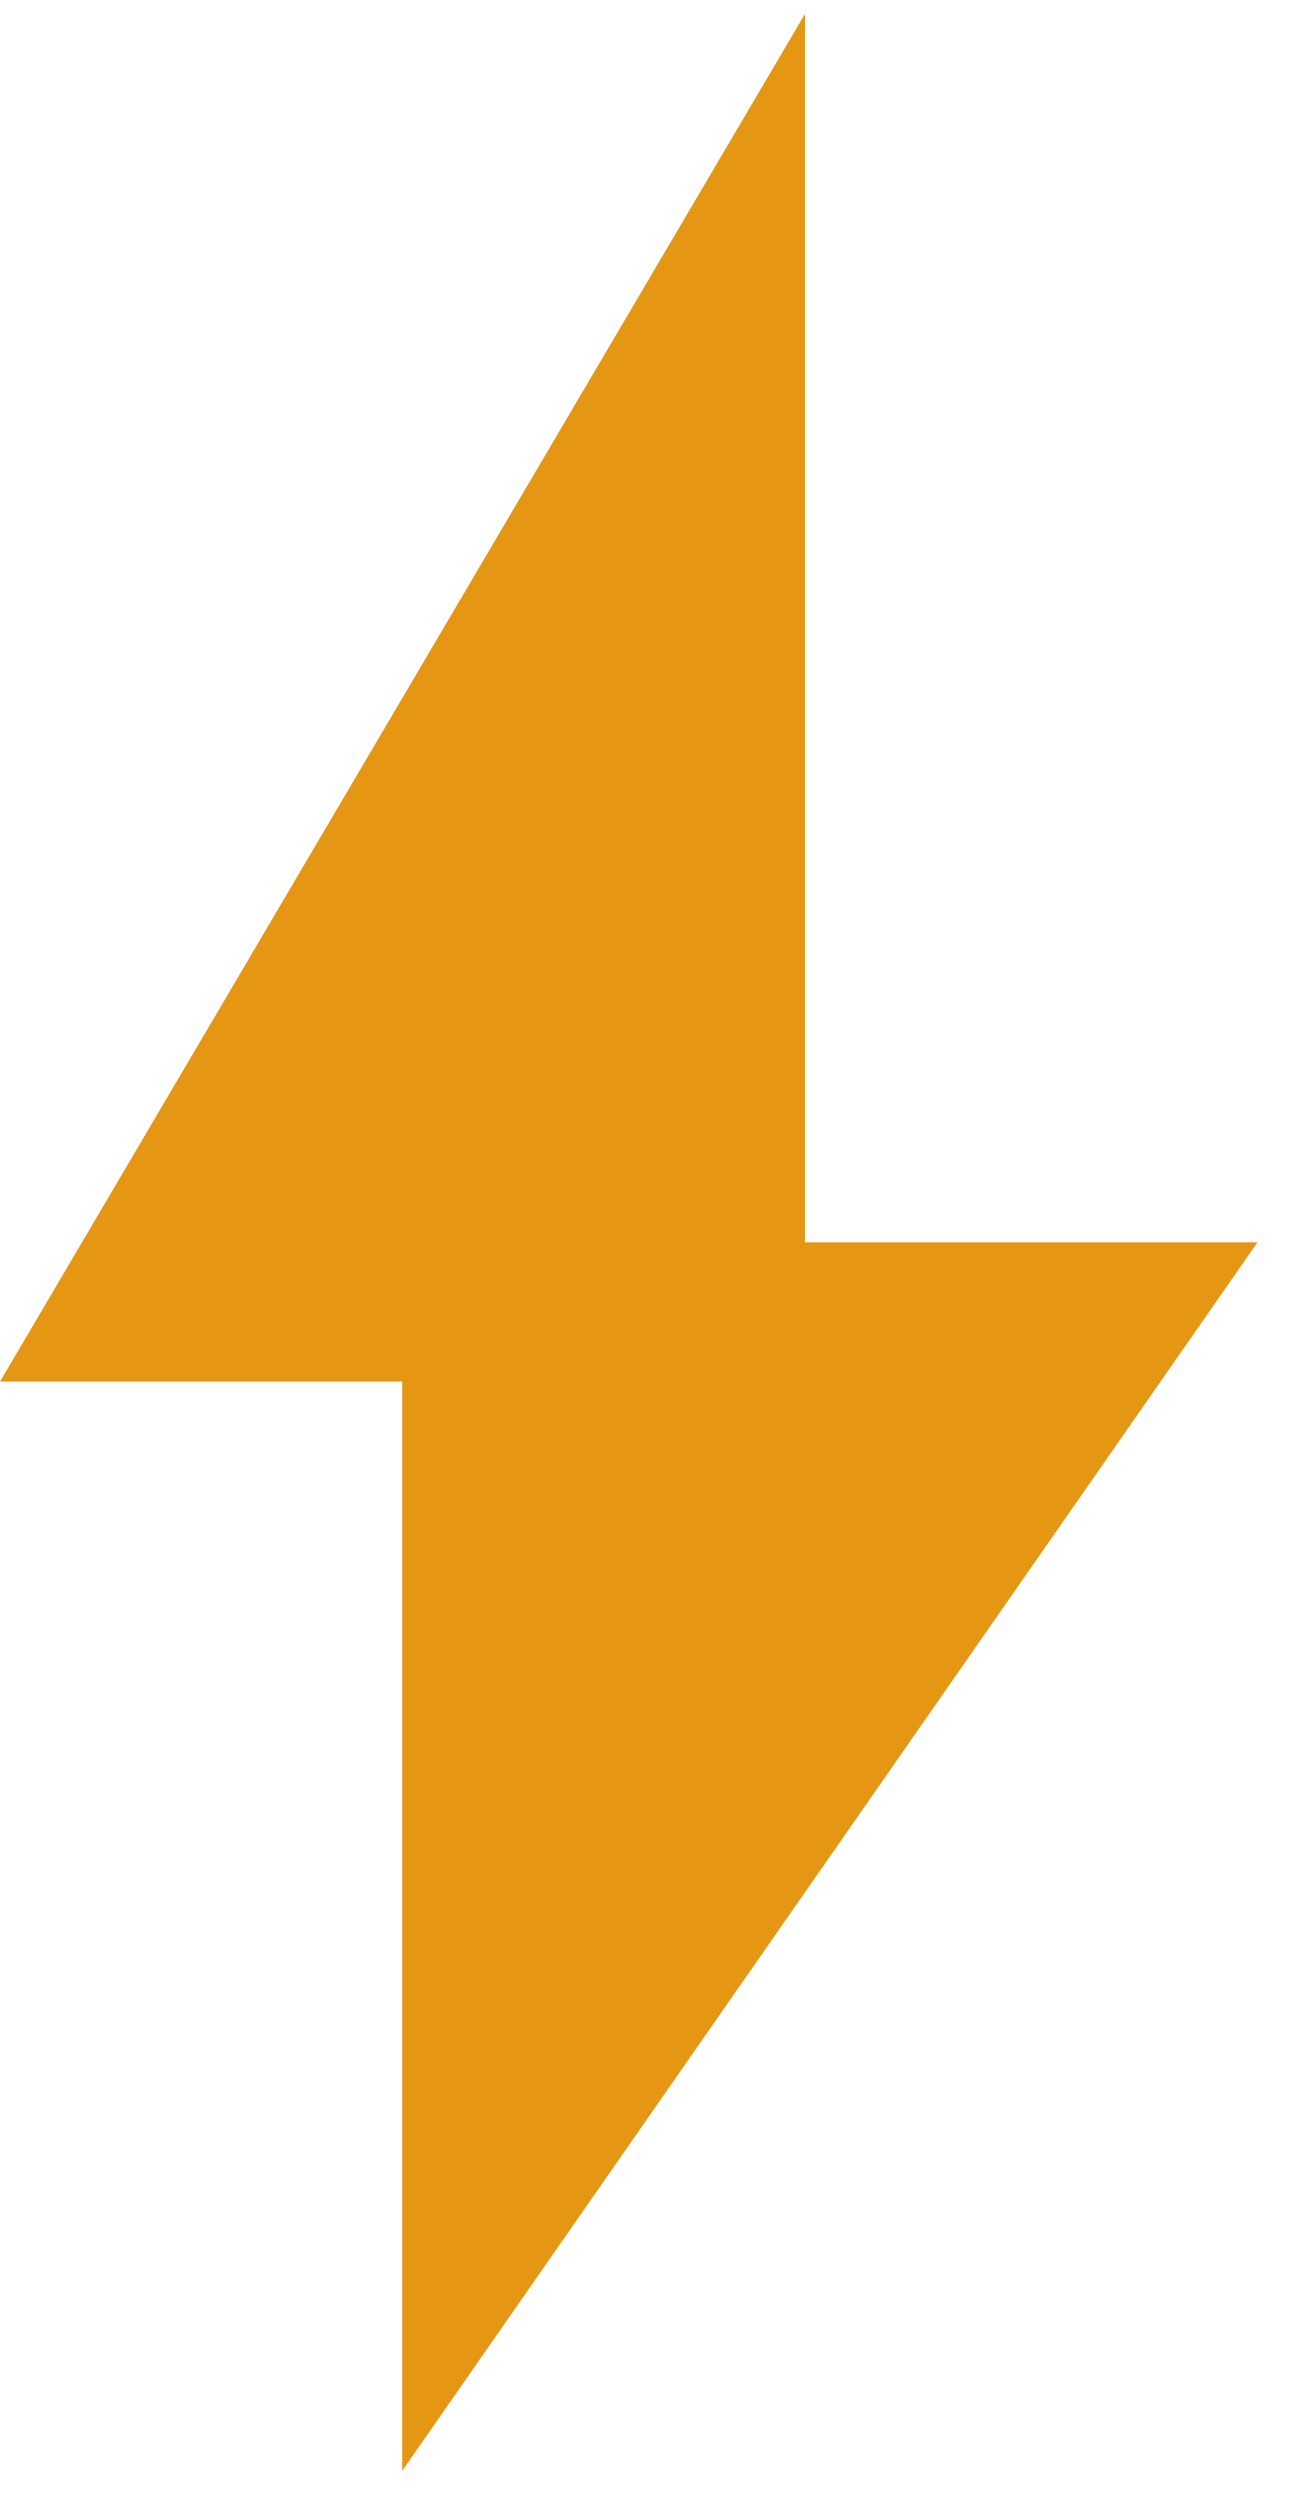
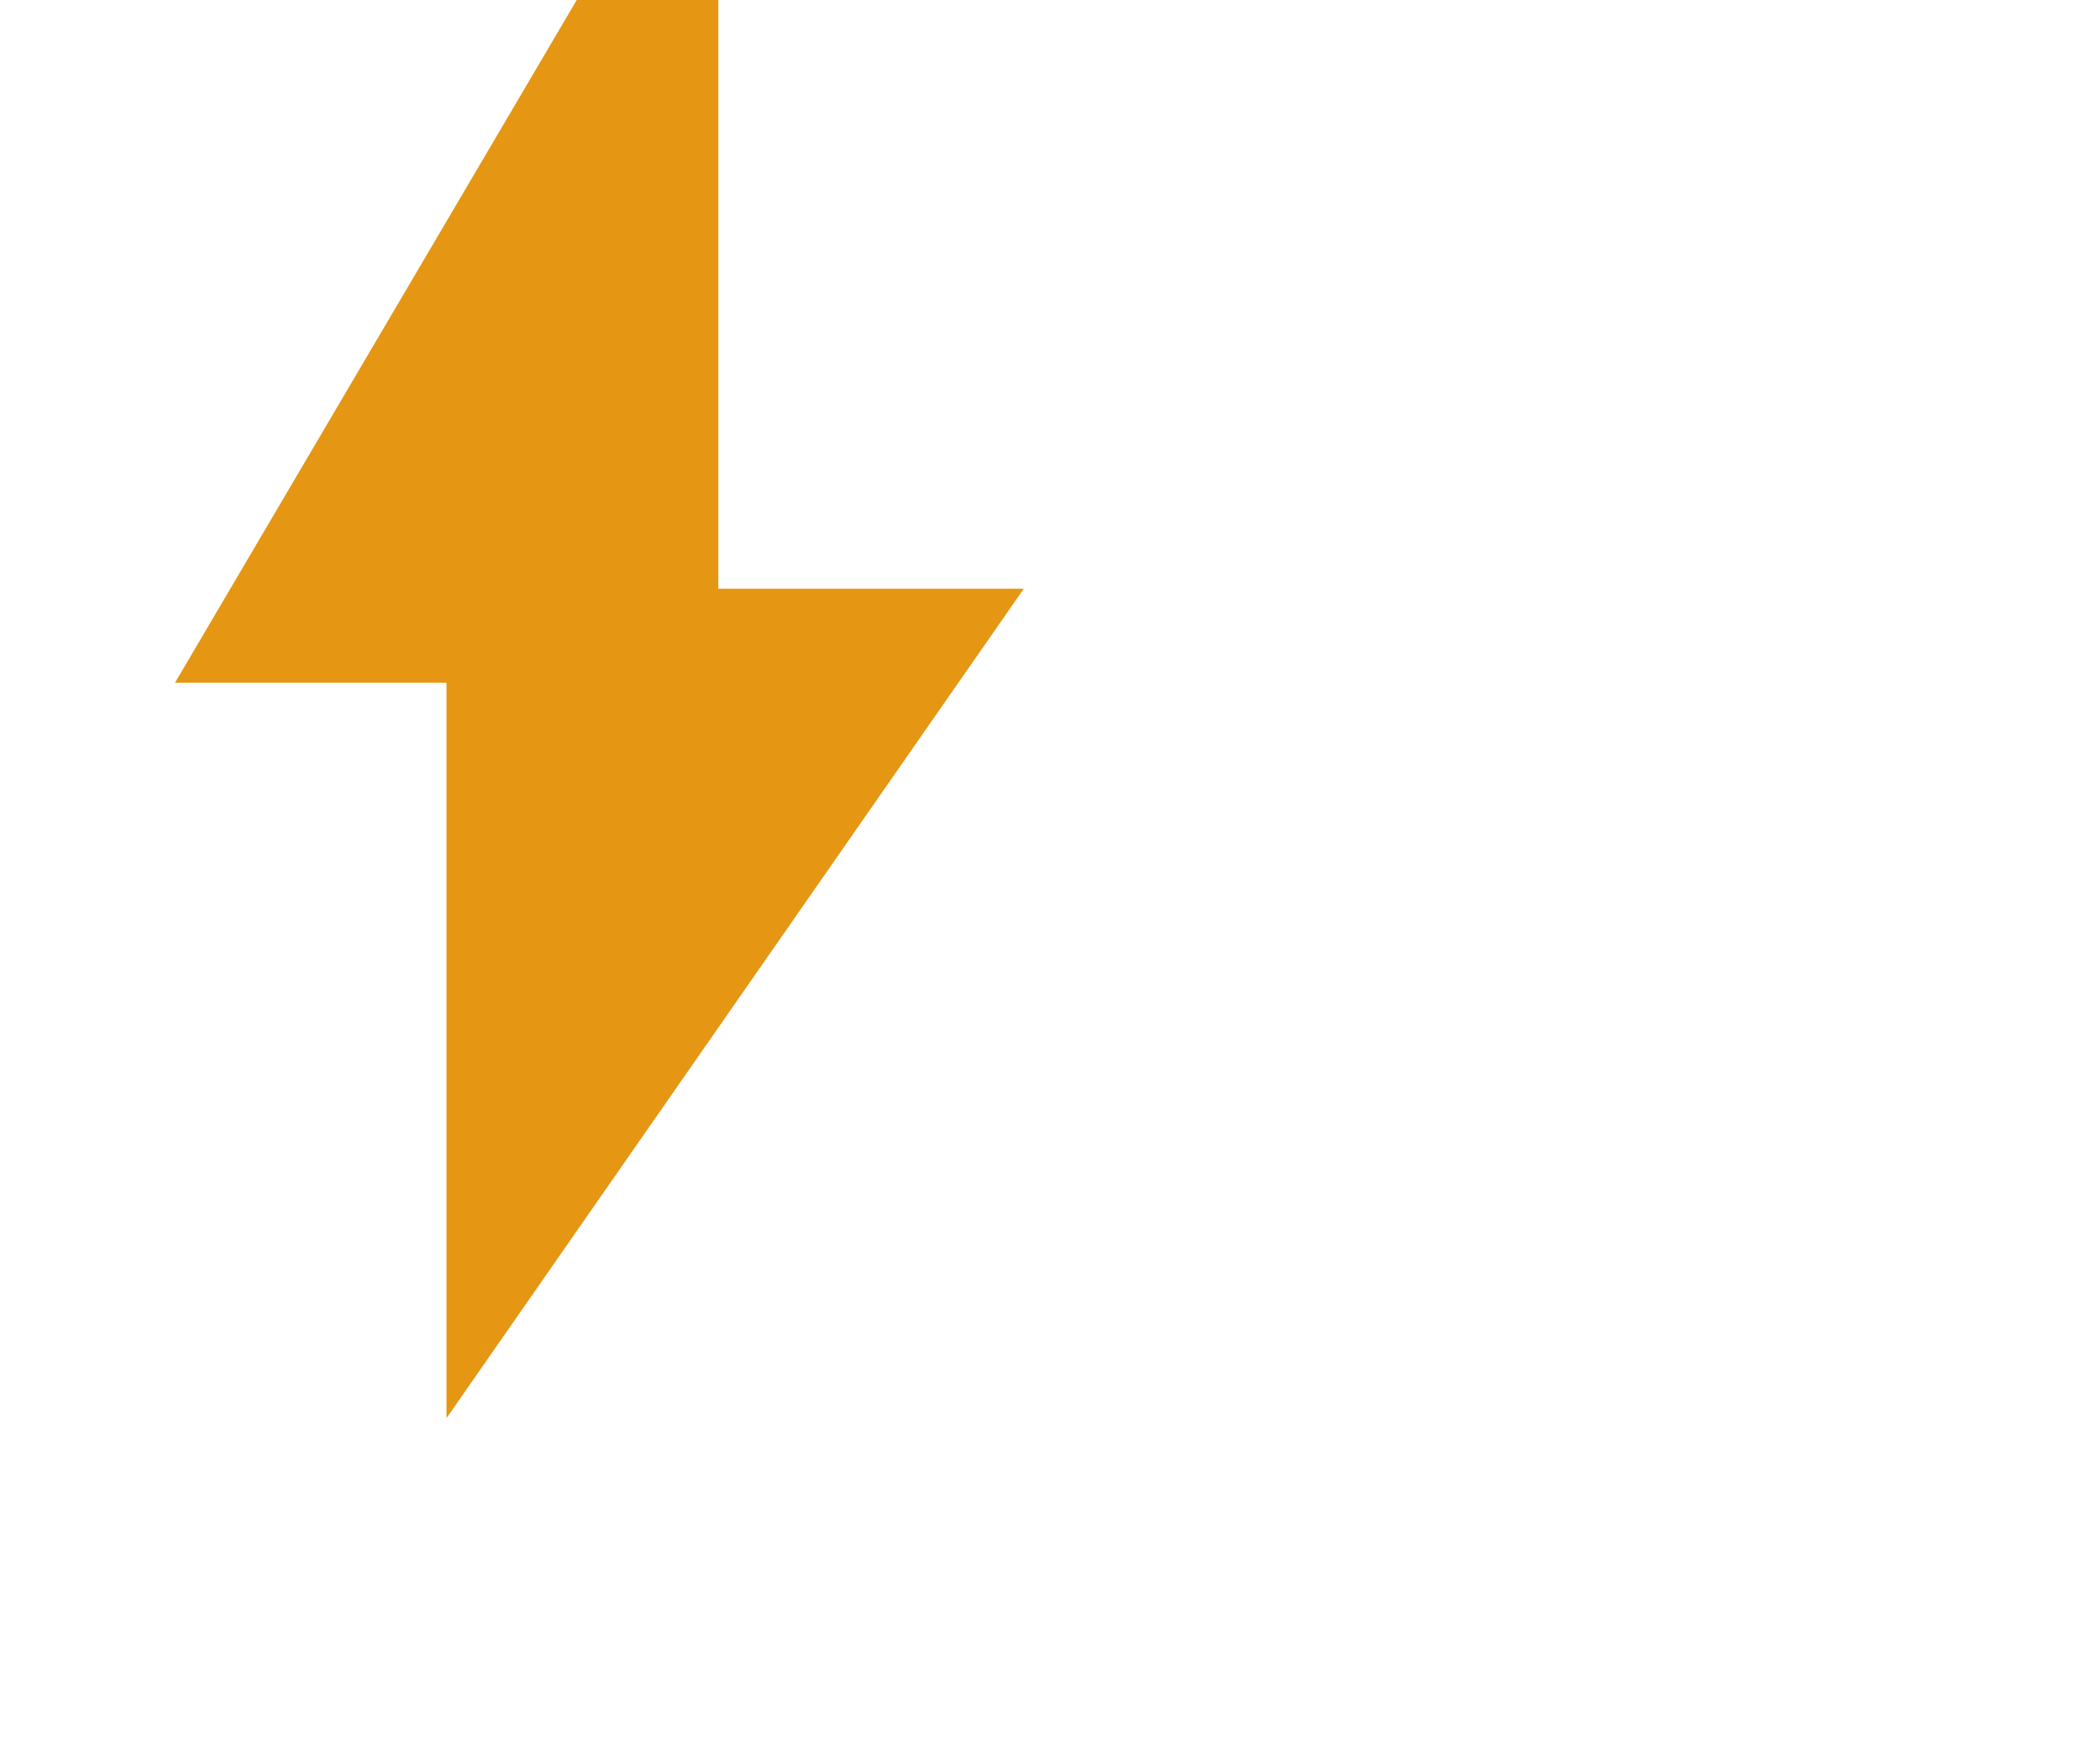
- <svg xmlns="http://www.w3.org/2000/svg" width="28" height="54" viewBox="0 0 28 54" fill="#E59613">
+ <svg xmlns="http://www.w3.org/2000/svg" width="144" height="120" viewBox="0 8 56 56" fill="#E59613">
  <path d="M10.188 29.843V28.343H8.688H2.623L15.887 5.807V26.834V28.334H17.387H24.29L10.188 48.589V29.843Z" stroke="#E59613" stroke-width="3" />
</svg>
